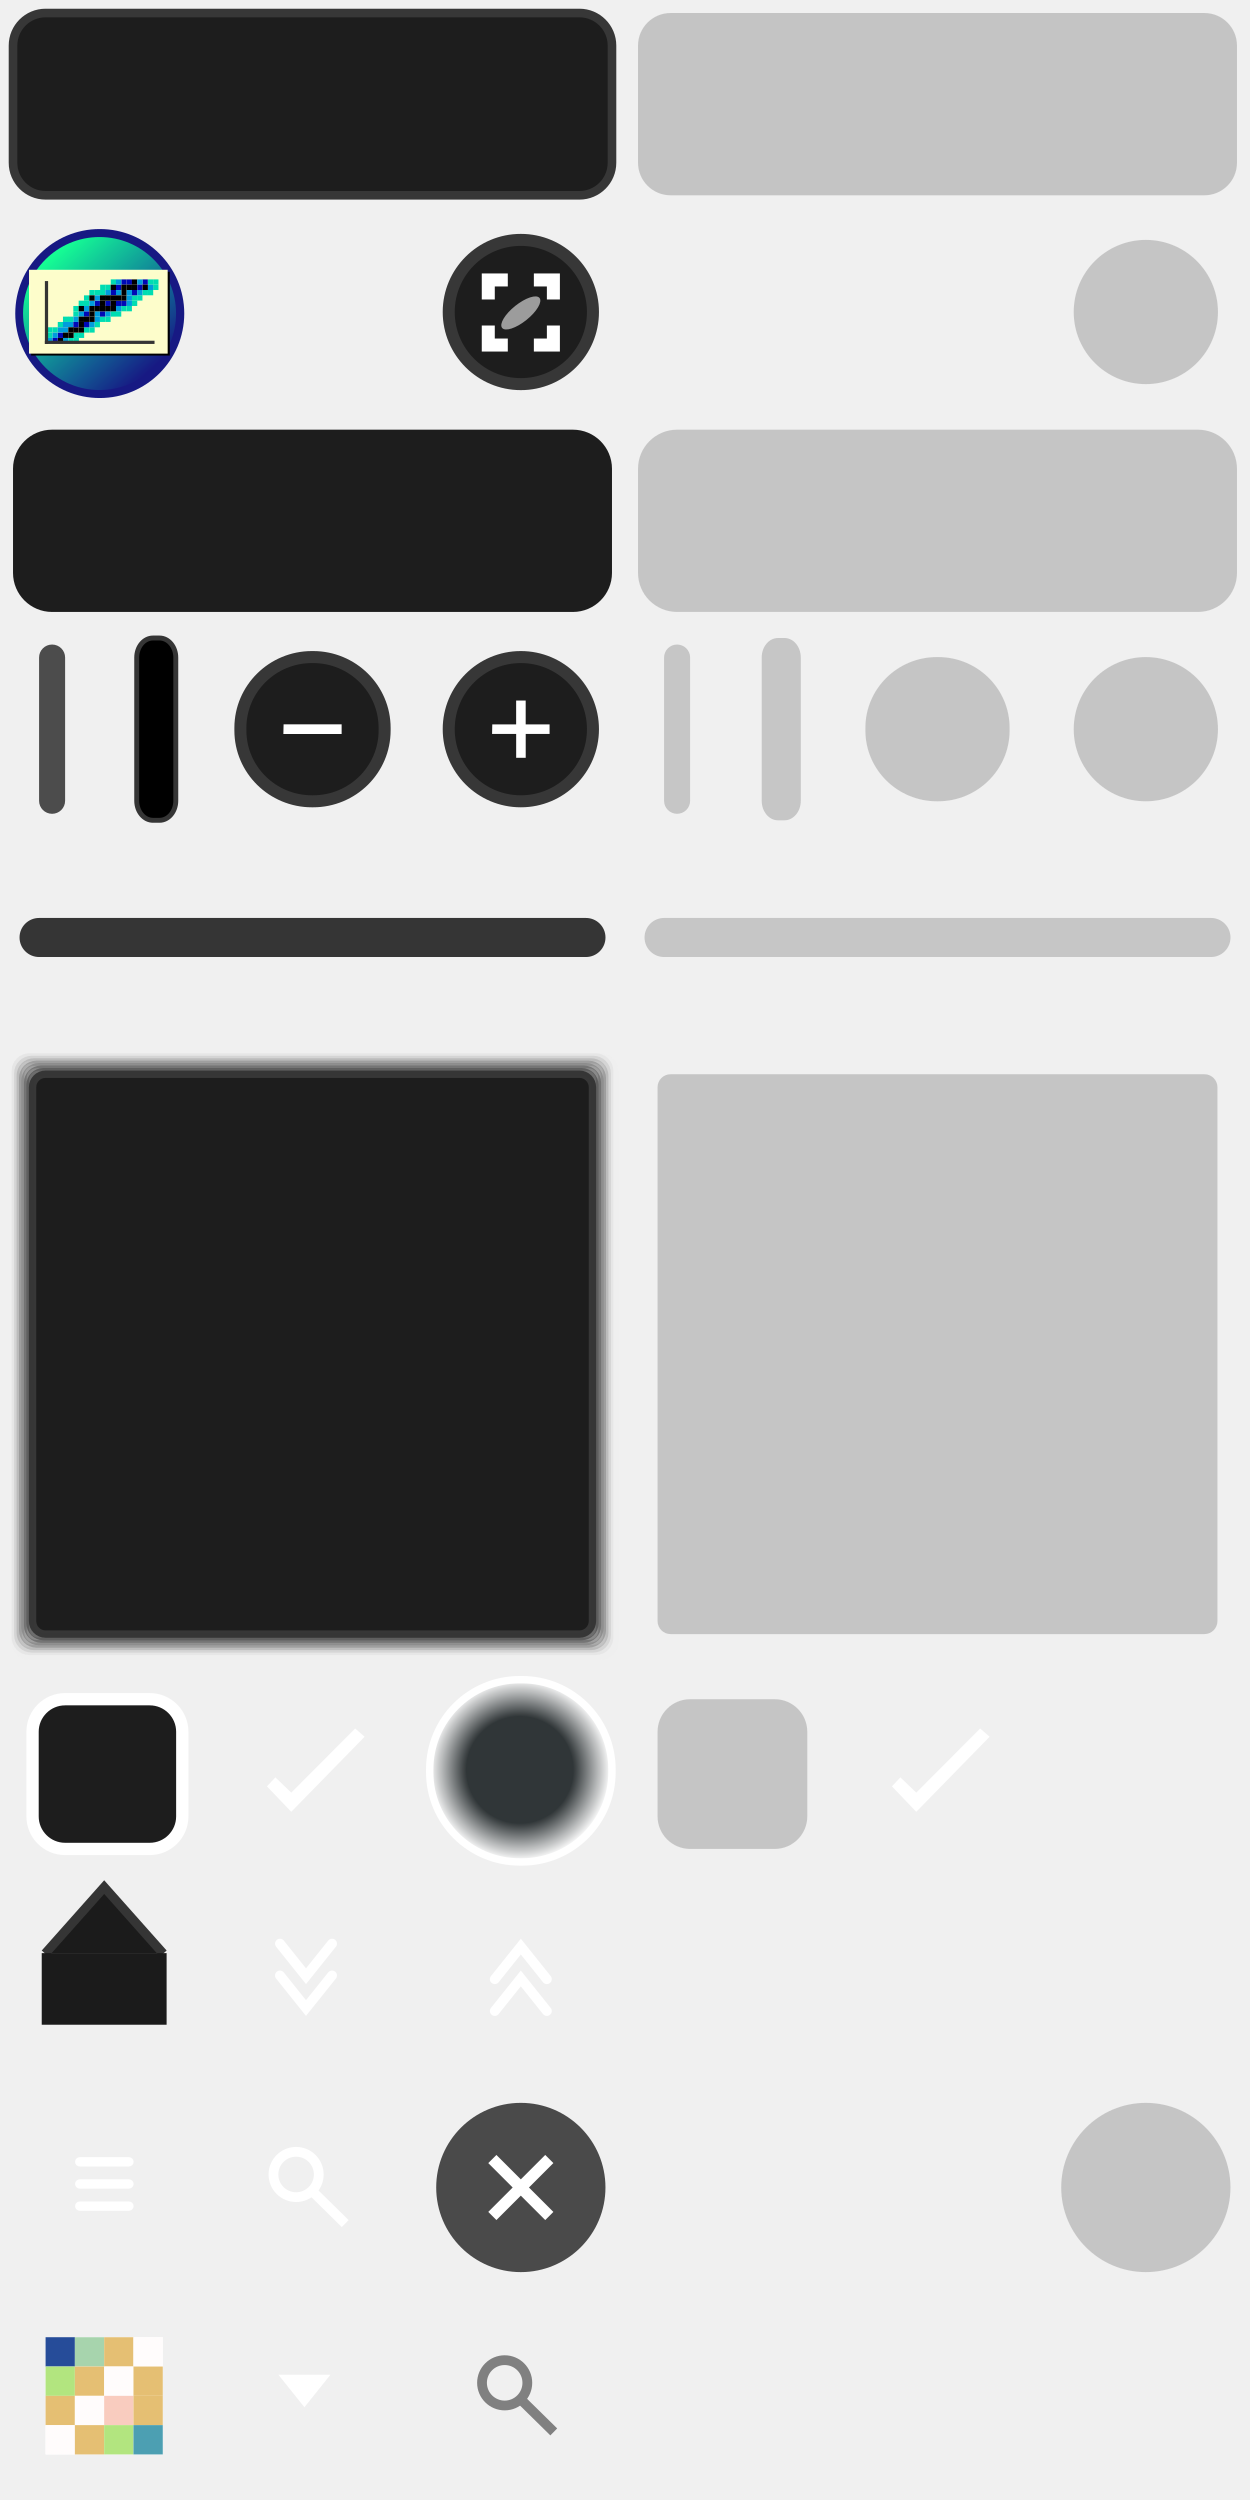
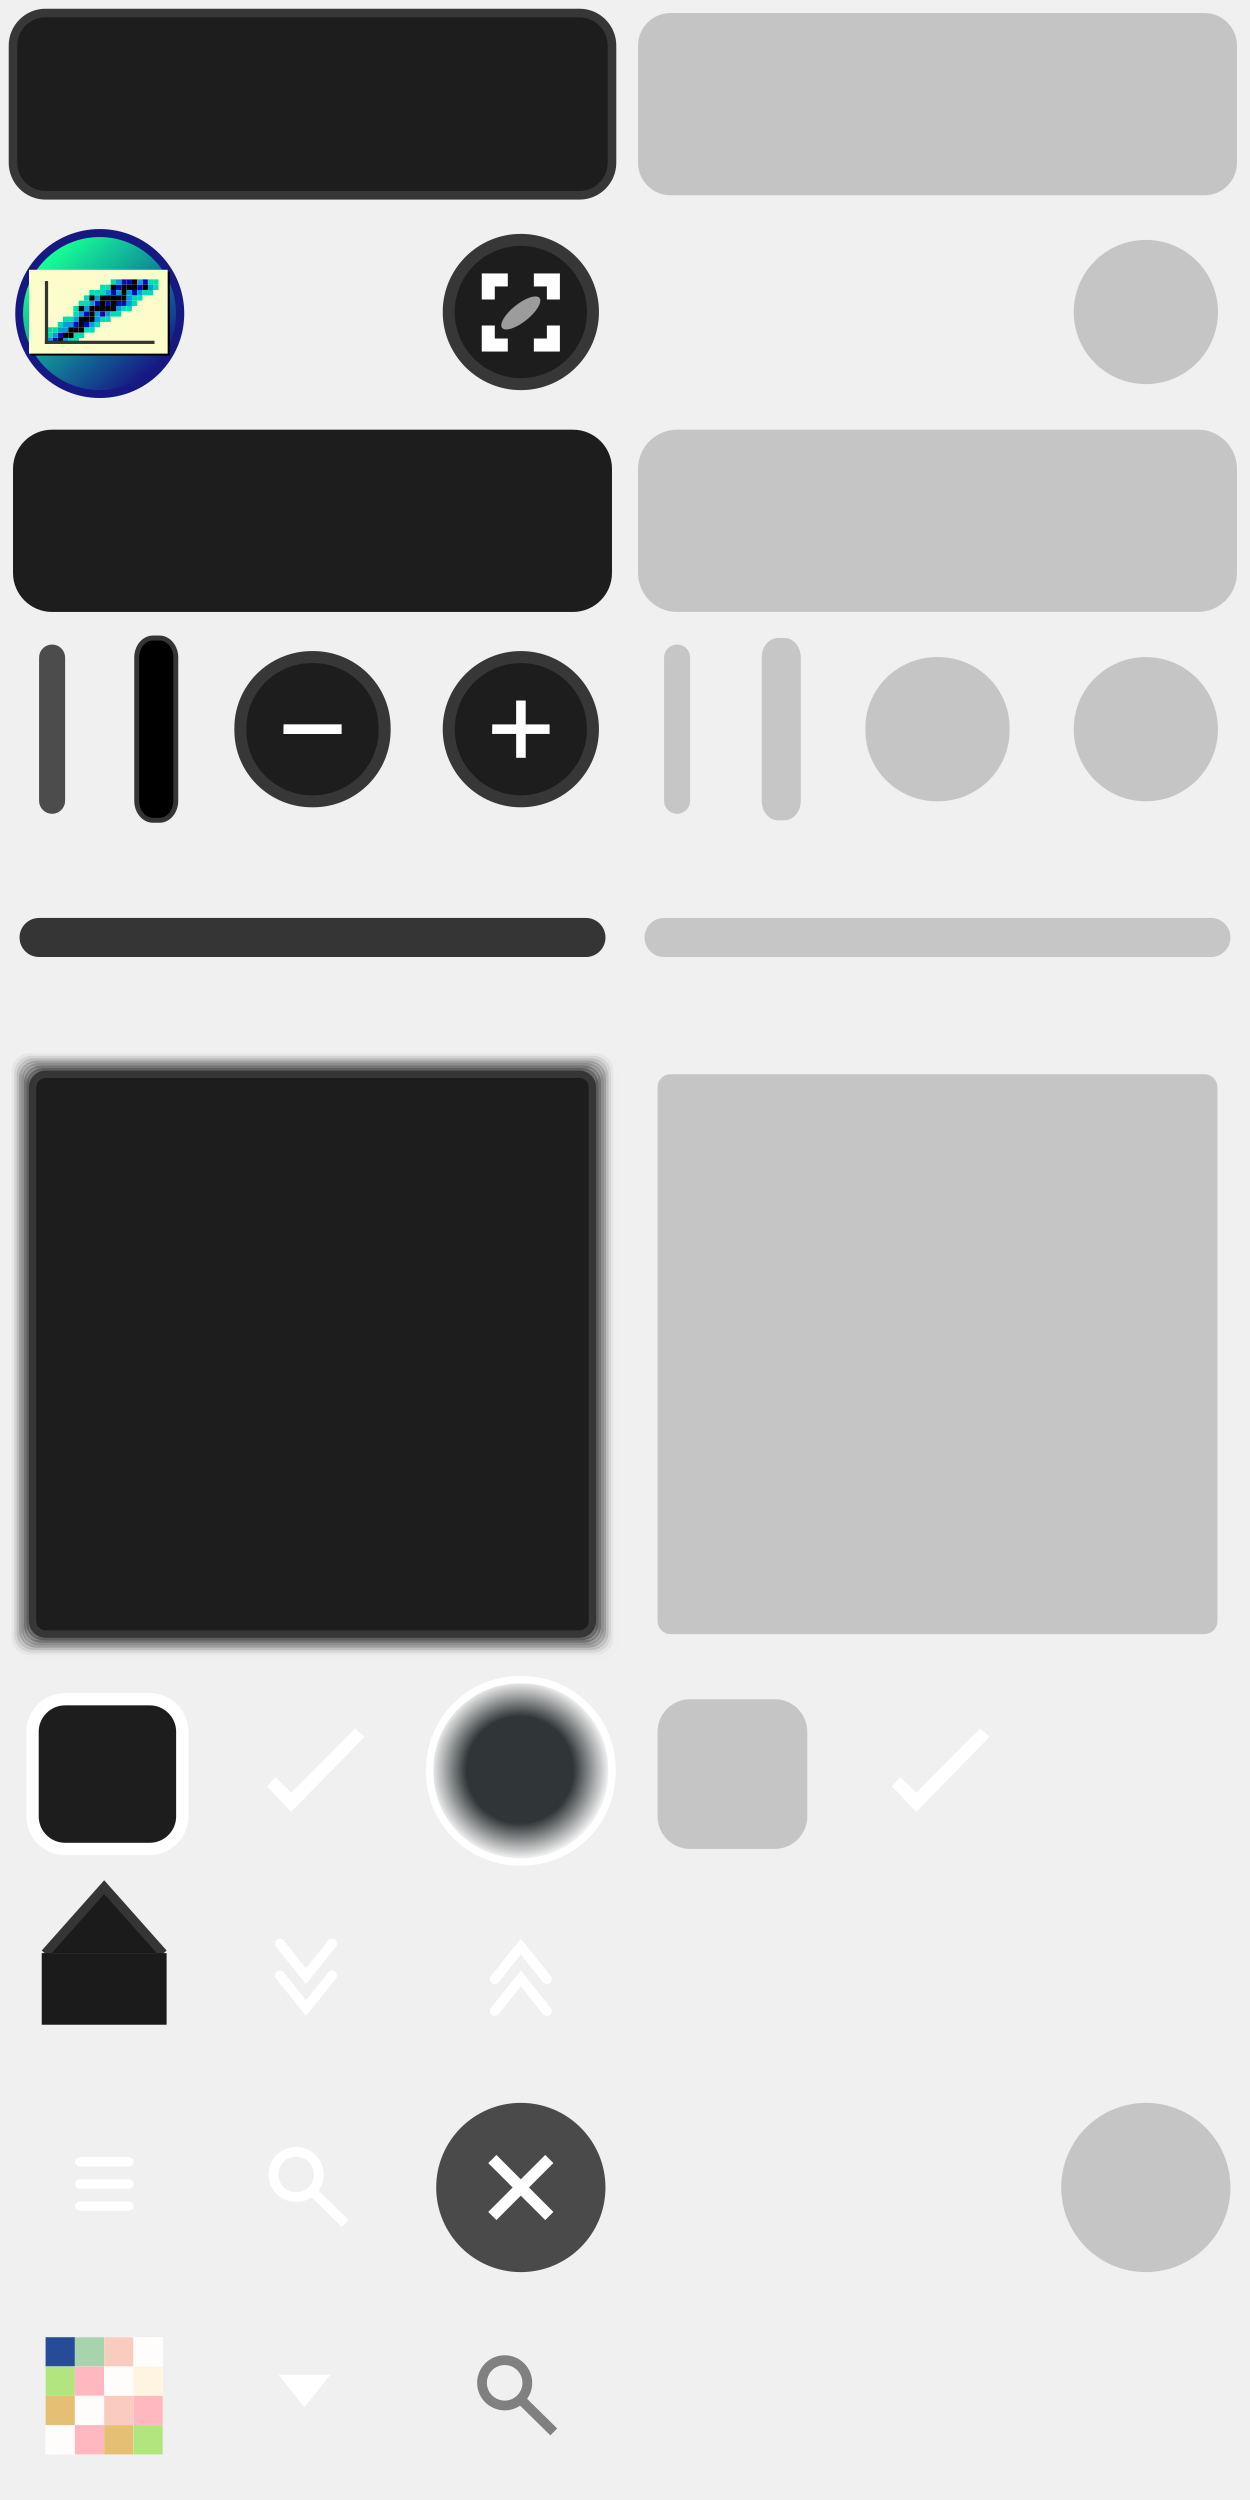
<svg xmlns="http://www.w3.org/2000/svg" xmlns:xlink="http://www.w3.org/1999/xlink" width="192" height="384" viewBox="0 0 50.8 101.6" version="1.1" id="svg1" xml:space="preserve">
  <defs id="defs1">
    <radialGradient xlink:href="#linearGradient1" id="radialGradient2" cx="1.455" cy="1.455" fx="1.455" fy="1.455" r="1.27" gradientUnits="userSpaceOnUse" gradientTransform="matrix(3.155989,0,0,3.155989,16.5343,67.33426)" spreadMethod="pad" />
    <linearGradient id="linearGradient1">
      <stop style="stop-color:#2e3436;stop-opacity:1;" offset="0.541" id="stop1" />
      <stop style="stop-color:#ffffff;stop-opacity:1;" offset="0.925" id="stop2" />
    </linearGradient>
    <filter style="color-interpolation-filters:sRGB" id="filter9" x="-0.22" y="-0.22" width="1.44" height="1.44">
      <feFlood result="flood" in="SourceGraphic" flood-opacity="0.498" flood-color="rgb(0,0,0)" id="feFlood8" />
      <feGaussianBlur result="blur" in="SourceGraphic" stdDeviation="1" id="feGaussianBlur8" />
      <feOffset result="offset" in="blur" dx="0" dy="0" id="feOffset8" />
      <feComposite result="comp1" operator="in" in="flood" in2="offset" id="feComposite8" />
      <feComposite result="fbSourceGraphic" operator="over" in="SourceGraphic" in2="comp1" id="feComposite9" />
      <feColorMatrix result="fbSourceGraphicAlpha" in="fbSourceGraphic" values="0 0 0 -1 0 0 0 0 -1 0 0 0 0 -1 0 0 0 0 1 0" id="feColorMatrix9" />
      <feFlood id="feFlood9" result="flood" in="fbSourceGraphic" flood-opacity="0.498" flood-color="rgb(0,0,0)" />
      <feGaussianBlur id="feGaussianBlur9" result="blur" in="fbSourceGraphic" stdDeviation="1" />
      <feOffset id="feOffset9" result="offset" in="blur" dx="0" dy="0" />
      <feComposite id="feComposite10" result="comp1" operator="in" in="flood" in2="offset" />
      <feComposite id="feComposite11" result="comp2" operator="over" in="fbSourceGraphic" in2="comp1" />
    </filter>
    <filter style="color-interpolation-filters:sRGB" id="filter15" x="-0.037" y="-0.037" width="1.075" height="1.075">
      <feFlood result="flood" in="SourceGraphic" flood-opacity="0.498" flood-color="rgb(0,0,0)" id="feFlood14" />
      <feGaussianBlur result="blur" in="SourceGraphic" stdDeviation="0.3" id="feGaussianBlur14" />
      <feOffset result="offset" in="blur" dx="0" dy="0" id="feOffset14" />
      <feComposite result="comp1" operator="in" in="flood" in2="offset" id="feComposite14" />
      <feComposite result="comp2" operator="over" in="SourceGraphic" in2="comp1" id="feComposite15" />
    </filter>
    <filter style="color-interpolation-filters:sRGB" id="filter3" x="-0.062" y="-0.062" width="1.124" height="1.124">
      <feFlood result="flood" in="SourceGraphic" flood-opacity="0.498" flood-color="rgb(0,0,0)" id="feFlood2" />
      <feGaussianBlur result="blur" in="SourceGraphic" stdDeviation="0.5" id="feGaussianBlur2" />
      <feOffset result="offset" in="blur" dx="0" dy="0" id="feOffset2" />
      <feComposite result="comp1" operator="in" in="flood" in2="offset" id="feComposite2" />
      <feComposite result="comp2" operator="over" in="SourceGraphic" in2="comp1" id="feComposite3" />
    </filter>
    <filter style="color-interpolation-filters:sRGB" id="filter16" x="-0.095" y="-0.095" width="1.191" height="1.191">
      <feFlood result="flood" in="SourceGraphic" flood-opacity="0.498" flood-color="rgb(0,0,0)" id="feFlood13" />
      <feGaussianBlur result="blur" in="SourceGraphic" stdDeviation="0.8" id="feGaussianBlur13" />
      <feOffset result="offset" in="blur" dx="0" dy="0" id="feOffset13" />
      <feComposite result="comp1" operator="in" in="flood" in2="offset" id="feComposite13" />
      <feComposite result="comp2" operator="over" in="SourceGraphic" in2="comp1" id="feComposite16" />
    </filter>
    <filter style="color-interpolation-filters:sRGB" id="filter30" x="-0.059" y="-0.059" width="1.119" height="1.119">
      <feFlood result="flood" in="SourceGraphic" flood-opacity="0.498" flood-color="rgb(0,0,0)" id="feFlood29" />
      <feGaussianBlur result="blur" in="SourceGraphic" stdDeviation="0.5" id="feGaussianBlur29" />
      <feOffset result="offset" in="blur" dx="0" dy="0" id="feOffset29" />
      <feComposite result="comp1" operator="in" in="flood" in2="offset" id="feComposite29" />
      <feComposite result="comp2" operator="over" in="SourceGraphic" in2="comp1" id="feComposite30" />
    </filter>
    <linearGradient xlink:href="#linearGradient4613" id="linearGradient4615" x1="34.396" y1="193.812" x2="100.542" y2="267.896" gradientUnits="userSpaceOnUse" gradientTransform="matrix(0.06131701,0,0,0.06131701,-0.07591453,-1.369268)" />
    <linearGradient id="linearGradient4613">
      <stop style="stop-color:#15ff93;stop-opacity:1;" offset="0" id="stop4609" />
      <stop style="stop-color:#00ffc6;stop-opacity:0;" offset="1" id="stop4611" />
    </linearGradient>
    <filter style="color-interpolation-filters:sRGB" id="filter1" x="-0.007" y="-0.007" width="1.013" height="1.013">
      <feColorMatrix values="1 0 0 0 0 0 1 0 0 0 0 0 1 0 0 -0.21 -0.72 -0.07 2 0 " result="color2" id="feColorMatrix1" />
    </filter>
  </defs>
  <g id="layer1">
    <path style="fill:#1b1b1b;fill-opacity:1;stroke:#353535;stroke-width:0.37;stroke-linecap:butt;stroke-dasharray:none;stroke-opacity:1" d="m 1.834,79.392 2.4,-2.7 2.4,2.7" id="path1" />
    <rect style="opacity:0.99;fill:none;fill-opacity:1;stroke:#cbcbcb;stroke-width:0.321;stroke-linecap:round;stroke-dasharray:none;stroke-opacity:0.046" id="rect1-53-5-2-7-6-6-9-3-7" width="24.333" height="24.333" x="0.633" y="42.967" ry="0.566" />
    <rect style="opacity:0.99;fill:none;fill-opacity:1;stroke:#353535;stroke-width:0.318;stroke-linecap:round;stroke-dasharray:none;stroke-opacity:0.05" id="rect1-53-5-2-7-6-6-9-3" width="24.136" height="24.136" x="0.632" y="42.966" ry="0.561" />
    <rect style="opacity:0.99;fill:none;fill-opacity:1;stroke:#353535;stroke-width:0.316;stroke-linecap:round;stroke-dasharray:none;stroke-opacity:0.1" id="rect1-53-5-2-7-6-6-9" width="23.938" height="23.938" x="0.731" y="43.065" ry="0.557" />
    <rect style="opacity:0.99;fill:none;fill-opacity:1;stroke:#353535;stroke-width:0.31;stroke-linecap:round;stroke-dasharray:none;stroke-opacity:0.252" id="rect1-53-5-2-7-6" width="23.544" height="23.544" x="0.928" y="43.261" ry="0.548" />
    <rect style="opacity:0.99;fill:none;fill-opacity:1;stroke:#353535;stroke-width:0.313;stroke-linecap:round;stroke-dasharray:none;stroke-opacity:0.15" id="rect1-53-5-2-7-6-6" width="23.741" height="23.741" x="0.83" y="43.164" ry="0.552" />
    <rect style="opacity:0.99;fill:none;fill-opacity:1;stroke:#353535;stroke-width:0.308;stroke-linecap:round;stroke-dasharray:none;stroke-opacity:0.252" id="rect1-53-5-2-7" width="23.346" height="23.346" x="1.027" y="43.36" ry="0.543" />
    <rect style="opacity:0.99;fill:none;fill-opacity:1;stroke:#353535;stroke-width:0.305;stroke-linecap:round;stroke-dasharray:none;stroke-opacity:0.4" id="rect1-53-5-2" width="23.149" height="23.149" x="1.126" y="43.459" ry="0.538" />
    <rect style="opacity:0.99;fill:none;fill-opacity:1;stroke:#353535;stroke-width:0.303;stroke-linecap:round;stroke-dasharray:none;stroke-opacity:0.5" id="rect1-53-5" width="22.951" height="22.951" x="1.224" y="43.557" ry="0.534" />
    <rect style="opacity:0.99;fill:#1b1b1b;fill-opacity:1;stroke:#353535;stroke-width:0.35;stroke-linecap:round;stroke-dasharray:none;stroke-opacity:1" id="rect1" width="24.342" height="7.408" x="0.529" y="0.529" ry="1.323" />
    <rect style="opacity:0.99;fill:#1b1b1b;fill-opacity:1;stroke:#353535;stroke-width:0.3;stroke-linecap:round;stroke-dasharray:none;stroke-opacity:1" id="rect1-53" width="22.754" height="22.754" x="1.323" y="43.656" ry="0.529" />
    <rect style="opacity:0.99;fill:#1b1b1b;fill-opacity:1;stroke:none;stroke-width:0.3;stroke-linecap:round;stroke-dasharray:none;stroke-opacity:1" id="rect1-6" width="24.342" height="7.408" x="0.529" y="17.462" ry="1.588" rx="1.588" />
    <rect style="opacity:0.99;fill:#494949;fill-opacity:1;stroke:none;stroke-width:0.3;stroke-linecap:round;stroke-dasharray:none;stroke-opacity:1" id="rect1-6-5" width="6.879" height="6.879" x="17.727" y="85.46" ry="3.44" />
    <rect style="opacity:0.99;fill:#1b1b1b;fill-opacity:1;stroke:#ffffff;stroke-width:0.5;stroke-linecap:round;stroke-dasharray:none;stroke-opacity:1" id="rect1-5" width="6.085" height="6.085" x="1.323" y="69.056" ry="1.323" />
    <path style="fill:#ffffff;fill-opacity:1;fill-rule:evenodd;stroke:none;stroke-width:0.097;stroke-linecap:butt;stroke-linejoin:miter;stroke-dasharray:none;stroke-opacity:1" d="m 11.191,72.232 0.645,0.621 2.597,-2.606 0.385,0.334 -2.981,3.051 -0.988,-1.034 z" id="path1-3-1" />
    <rect style="opacity:0.99;fill:url(#radialGradient2);stroke:#ffffff;stroke-width:0.3;stroke-linecap:round;stroke-dasharray:none;stroke-opacity:1" id="rect1-9" width="7.408" height="7.408" x="17.463" y="68.262" ry="3.647" rx="3.655" />
    <rect style="opacity:0.99;fill:#1b1b1b;fill-opacity:1;stroke:#353535;stroke-width:0.488;stroke-linecap:round;stroke-dasharray:none;stroke-opacity:1" id="rect1-9-6" width="5.862" height="5.862" x="18.236" y="26.703" ry="2.931" rx="2.931" />
    <rect style="opacity:0.99;fill:#ffffff;fill-opacity:1;stroke:#ffffff;stroke-width:0.097;stroke-linecap:round;stroke-dasharray:none;stroke-opacity:1" id="rect1-62" width="2.284" height="0.283" x="3.098" y="87.715" rx="0.147" ry="0.283" />
    <rect style="opacity:0.99;fill:#ffffff;fill-opacity:1;stroke:#ffffff;stroke-width:0.097;stroke-linecap:round;stroke-dasharray:none;stroke-opacity:1" id="rect1-3" width="2.284" height="0.283" x="3.098" y="88.615" rx="0.147" ry="0.283" />
    <rect style="opacity:0.99;fill:#ffffff;fill-opacity:1;stroke:#ffffff;stroke-width:0.097;stroke-linecap:round;stroke-dasharray:none;stroke-opacity:1" id="rect1-5-6" width="2.284" height="0.283" x="3.098" y="89.515" rx="0.147" ry="0.283" />
    <path style="fill:#ffffff;fill-opacity:1;fill-rule:evenodd;stroke:none;stroke-width:0.331px;stroke-linecap:butt;stroke-linejoin:miter;stroke-opacity:1" d="m 20.174,87.577 0.992,0.992 0.992,-0.992 0.331,0.331 -0.992,0.992 0.992,0.992 -0.331,0.331 -0.992,-0.992 -0.992,0.992 -0.331,-0.331 0.992,-0.992 -0.992,-0.992 z" id="path1-3" />
    <rect style="fill:#353535;fill-opacity:1;stroke:none;stroke-width:0.3;stroke-dasharray:none" id="rect2" width="23.813" height="1.587" x="0.794" y="37.306" rx="0.794" ry="0.794" />
    <rect style="fill:#000000;fill-opacity:1;stroke:#353535;stroke-width:0.2;stroke-dasharray:none;stroke-opacity:1" id="rect2-5-2" width="7.408" height="1.588" x="25.929" y="-7.144" rx="0.794" ry="0.661" transform="rotate(90)" />
    <rect style="fill:#1b1b1b;fill-opacity:1;stroke:none;stroke-width:0.272;stroke-opacity:1" id="rect3" width="5.075" height="2.91" x="1.696" y="79.375" rx="0" ry="0" />
    <ellipse style="fill:none;fill-opacity:1;stroke:#ffffff;stroke-width:0.397;stroke-dasharray:none;stroke-opacity:1" id="path3" cx="12.034" cy="88.371" rx="0.921" ry="0.921" />
    <path style="fill:#ffffff;fill-opacity:1;stroke:#ffffff;stroke-width:0.397;stroke-dasharray:none;stroke-opacity:1" d="m 12.696,89.055 1.333,1.311" id="path4" />
    <ellipse style="fill:none;fill-opacity:1;stroke:#808080;stroke-width:0.397;stroke-dasharray:none;stroke-opacity:1" id="path3-5" cx="20.51" cy="96.838" rx="0.921" ry="0.921" />
    <path style="fill:#ffffff;fill-opacity:1;stroke:#808080;stroke-width:0.397;stroke-dasharray:none;stroke-opacity:1" d="m 21.172,97.522 1.333,1.311" id="path4-3" />
    <path style="fill:none;stroke:#ffffff;stroke-width:0.4;stroke-linecap:round;stroke-dasharray:none;stroke-opacity:1" d="m 20.108,81.727 1.058,-1.323 1.058,1.323" id="path5" />
    <path style="fill:none;stroke:#ffffff;stroke-width:0.4;stroke-linecap:round;stroke-dasharray:none;stroke-opacity:1" d="m 20.108,80.433 1.058,-1.323 1.058,1.323" id="path5-2" />
    <path style="fill:none;stroke:#ffffff;stroke-width:0.4;stroke-linecap:round;stroke-dasharray:none;stroke-opacity:1" d="m 13.494,78.99 -1.058,1.323 -1.058,-1.323" id="path5-5" />
    <path style="fill:none;stroke:#ffffff;stroke-width:0.4;stroke-linecap:round;stroke-dasharray:none;stroke-opacity:1" d="M 13.494,80.284 12.435,81.606 11.377,80.284" id="path5-2-3" />
    <path style="fill:#ffffff;fill-opacity:1;stroke:none;stroke-width:0.4;stroke-linecap:round;stroke-dasharray:none;stroke-opacity:1" d="M 13.429,96.508 12.371,97.831 11.312,96.508" id="path5-2-3-5" />
    <g id="g1">
      <rect style="fill:#ffffff;fill-opacity:1;stroke-width:0.113;stroke-linecap:round" id="rect4-3" width="4.763" height="4.762" x="1.852" y="94.985" ry="1.0294515e-06" />
      <rect style="fill:#264c99;fill-opacity:1;stroke-width:0.113;stroke-linecap:round" id="rect4" width="1.191" height="1.191" x="1.852" y="94.985" ry="1.0294515e-06" />
      <rect style="fill:#a7d4ad;fill-opacity:1;stroke-width:0.113;stroke-linecap:round" id="rect4-5" width="1.191" height="1.191" x="3.043" y="94.985" ry="1.0294515e-06" />
-       <rect style="fill:#e5bf73;fill-opacity:1;stroke-width:0.113;stroke-linecap:round" id="rect4-2" width="1.191" height="1.191" x="4.233" y="94.985" ry="1.0294515e-06" />
+       <rect style="fill:#f9ccbf;fill-opacity:1;stroke-width:0.113;stroke-linecap:round" id="rect4-2" width="1.191" height="1.191" x="4.233" y="94.985" ry="1.0294515e-06" />
      <rect style="fill:#fffcfc;fill-opacity:1;stroke-width:0.113;stroke-linecap:round" id="rect4-7" width="1.191" height="1.191" x="5.424" y="94.985" ry="1.0294515e-06" />
      <rect style="fill:#b2e57f;fill-opacity:1;stroke-width:0.113;stroke-linecap:round" id="rect4-6" width="1.191" height="1.191" x="1.852" y="96.176" ry="1.0294515e-06" />
-       <rect style="fill:#e5bf73;fill-opacity:1;stroke-width:0.113;stroke-linecap:round" id="rect4-5-0" width="1.191" height="1.191" x="3.043" y="96.176" ry="1.0294515e-06" />
+       <rect style="fill:#ffb8bf;fill-opacity:1;stroke-width:0.113;stroke-linecap:round" id="rect4-5-0" width="1.191" height="1.191" x="3.043" y="96.176" ry="1.0294515e-06" />
      <rect style="fill:#fffcfc;fill-opacity:1;stroke-width:0.113;stroke-linecap:round" id="rect4-2-6" width="1.191" height="1.191" x="4.233" y="96.176" ry="1.0294515e-06" />
-       <rect style="fill:#e5bf73;fill-opacity:1;stroke-width:0.113;stroke-linecap:round" id="rect4-7-2" width="1.191" height="1.191" x="5.424" y="96.176" ry="1.0294515e-06" />
+       <rect style="fill:#fff4e1;fill-opacity:1;stroke-width:0.113;stroke-linecap:round" id="rect4-7-2" width="1.191" height="1.191" x="5.424" y="96.176" ry="1.0294515e-06" />
      <rect style="fill:#e5bf73;fill-opacity:1;stroke-width:0.113;stroke-linecap:round" id="rect4-79" width="1.191" height="1.191" x="1.852" y="97.367" ry="1.0294515e-06" />
      <rect style="fill:#fffcfc;fill-opacity:1;stroke-width:0.113;stroke-linecap:round" id="rect4-5-2" width="1.191" height="1.191" x="3.043" y="97.367" ry="1.0294515e-06" />
      <rect style="fill:#f9ccbf;fill-opacity:1;stroke-width:0.113;stroke-linecap:round" id="rect4-2-0" width="1.191" height="1.191" x="4.233" y="97.367" ry="1.0294515e-06" />
-       <rect style="fill:#e5bf73;fill-opacity:1;stroke-width:0.113;stroke-linecap:round" id="rect4-7-23" width="1.191" height="1.191" x="5.424" y="97.367" ry="1.0294515e-06" />
+       <rect style="fill:#ffb8bf;fill-opacity:1;stroke-width:0.113;stroke-linecap:round" id="rect4-7-23" width="1.191" height="1.191" x="5.424" y="97.367" ry="1.0294515e-06" />
      <rect style="fill:#fffcfc;fill-opacity:1;stroke-width:0.113;stroke-linecap:round" id="rect4-6-7" width="1.191" height="1.191" x="1.852" y="98.557" ry="1.0294515e-06" />
-       <rect style="fill:#e5bf73;fill-opacity:1;stroke-width:0.113;stroke-linecap:round" id="rect4-5-0-5" width="1.191" height="1.191" x="3.043" y="98.557" ry="1.0294515e-06" />
-       <rect style="fill:#b2e57f;fill-opacity:1;stroke-width:0.113;stroke-linecap:round" id="rect4-2-6-9" width="1.191" height="1.191" x="4.233" y="98.557" ry="1.0294515e-06" />
-       <rect style="fill:#4c9fb2;fill-opacity:1;stroke-width:0.113;stroke-linecap:round" id="rect4-7-2-2" width="1.191" height="1.191" x="5.424" y="98.557" ry="1.0294515e-06" />
+       <rect style="fill:#ffb8bf;fill-opacity:1;stroke-width:0.113;stroke-linecap:round" id="rect4-5-0-5" width="1.191" height="1.191" x="3.043" y="98.557" ry="1.0294515e-06" />
+       <rect style="fill:#e5bf73;fill-opacity:1;stroke-width:0.113;stroke-linecap:round" id="rect4-2-6-9" width="1.191" height="1.191" x="4.233" y="98.557" ry="1.0294515e-06" />
+       <rect style="fill:#b2e57f;fill-opacity:1;stroke-width:0.113;stroke-linecap:round" id="rect4-7-2-2" width="1.191" height="1.191" x="5.424" y="98.557" ry="1.0294515e-06" />
    </g>
    <rect style="fill:#4c4c4c;fill-opacity:1;stroke:none;stroke-width:0.3;stroke-dasharray:none" id="rect2-5" width="6.879" height="1.058" x="26.194" y="-2.646" rx="0.529" ry="0.529" transform="rotate(90)" />
    <rect style="opacity:0.99;fill:#1b1b1b;fill-opacity:1;stroke:#353535;stroke-width:0.488;stroke-linecap:round;stroke-dasharray:none;stroke-opacity:1" id="rect1-9-6-2" width="5.862" height="5.862" x="9.769" y="26.703" ry="2.88" rx="2.909" />
    <path style="fill:#ffffff;fill-opacity:1;stroke:none;stroke-width:0.149;stroke-opacity:1" d="m 11.525,29.437 h 0.983 0.393 0.983 v 0.393 H 12.901 12.508 11.516 Z" id="path6-7" />
    <path style="fill:#ffffff;fill-opacity:1;stroke:none;stroke-width:0.147;stroke-opacity:1" d="m 20.006,29.439 h 0.97 v -0.97 h 0.388 v 0.97 H 22.335 v 0.388 h -0.97 v 0.97 h -0.388 v -0.97 h -0.979 z" id="path6" />
    <rect style="opacity:0.99;fill:#1b1b1b;fill-opacity:1;stroke:#353535;stroke-width:0.488;stroke-linecap:round;stroke-dasharray:none;stroke-opacity:1" id="rect1-9-6-3" width="5.862" height="5.862" x="18.236" y="9.749" ry="2.931" rx="2.931" />
    <circle cy="12.742" cx="4.054" id="circle4537" style="opacity:0.99;fill:#151782;fill-opacity:1;stroke:none;stroke-width:2.119;stroke-linecap:round;stroke-miterlimit:4;stroke-dasharray:none;stroke-opacity:1" r="3.434" />
    <circle style="opacity:0.99;fill:url(#linearGradient4615);fill-opacity:1;stroke:none;stroke-width:0.031;stroke-linecap:round;stroke-miterlimit:4;stroke-dasharray:none;stroke-opacity:1" id="path4520" cx="4.046" cy="12.742" r="3.109" />
    <rect style="opacity:0.99;fill:#000000;fill-opacity:1;stroke:none;stroke-width:1.981;stroke-linecap:round;stroke-miterlimit:4;stroke-dasharray:none;stroke-opacity:1" id="rect4522" width="5.635" height="3.407" x="1.265" y="11.043" />
    <rect y="10.964" x="1.179" height="3.407" width="5.635" id="rect4524" style="opacity:0.99;fill:#ffffcd;fill-opacity:1;stroke:none;stroke-width:1.981;stroke-linecap:round;stroke-miterlimit:4;stroke-dasharray:none;stroke-opacity:1" />
    <rect style="fill:#00ddb2;fill-opacity:1;stroke:none;stroke-width:0.065" id="rect1-6-3-4-06-1-3-9-94" width="0.216" height="0.216" x="4.062" y="12.868" ry="1.8739288e-06" />
    <rect style="fill:#00ddb2;fill-opacity:1;stroke:none;stroke-width:0.065" id="rect1-6-3-4-06-1-3-9-94-9" width="0.216" height="0.216" x="3.846" y="13.085" ry="1.8739288e-06" />
    <rect style="fill:#00ddb2;fill-opacity:1;stroke:none;stroke-width:0.065" id="rect1-6-3-4-06-1-3-9-94-1" width="0.216" height="0.216" x="3.631" y="13.301" ry="1.8739288e-06" />
    <rect style="fill:#00ddb2;fill-opacity:1;stroke:none;stroke-width:0.065" id="rect1-6-3-4-06-1-3-9-94-7" width="0.216" height="0.216" x="3.413" y="13.301" ry="1.8739288e-06" />
    <rect style="fill:#00ddb2;fill-opacity:1;stroke:none;stroke-width:0.065" id="rect1-6-3-4-06-1-3-9-94-71" width="0.216" height="0.216" x="4.498" y="12.652" ry="1.8739288e-06" />
    <rect style="fill:#00ddb2;fill-opacity:1;stroke:none;stroke-width:0.065" id="rect1-6-3-4-06-1-3-9-94-15" width="0.216" height="0.216" x="4.928" y="12.435" ry="1.8739288e-06" />
    <rect style="fill:#00ddb2;fill-opacity:1;stroke:none;stroke-width:0.065" id="rect1-6-3-4-06-1-3-9-94-15-61" width="0.216" height="0.216" x="4.712" y="12.651" ry="1.8739288e-06" />
    <rect style="fill:#00ddb2;fill-opacity:1;stroke:none;stroke-width:0.065" id="rect1-6-3-4-06-1-3-9-94-15-1" width="0.216" height="0.216" x="4.279" y="12.868" ry="1.8739288e-06" />
    <rect style="fill:#00ddb2;fill-opacity:1;stroke:none;stroke-width:0.065" id="rect1-6-3-4-06-1-3-9-94-15-7" width="0.216" height="0.216" x="5.361" y="12.219" ry="1.8739288e-06" />
    <rect style="fill:#00ddb2;fill-opacity:1;stroke:none;stroke-width:0.065" id="rect1-6-3-4-06-1-3-9-94-15-6" width="0.216" height="0.216" x="5.361" y="12.003" ry="1.8739288e-06" />
    <rect style="fill:#00ddb2;fill-opacity:1;stroke:none;stroke-width:0.065" id="rect1-6-3-4-06-1-3-9-94-15-73" width="0.216" height="0.216" x="5.145" y="12.435" ry="1.8739288e-06" />
    <rect style="fill:#00ddb2;fill-opacity:1;stroke:none;stroke-width:0.066" id="rect1-6-3-4-06-1-3-9-94-15-65" width="0.222" height="0.216" x="5.791" y="11.784" ry="1.8739288e-06" />
    <rect style="fill:#00ddb2;fill-opacity:1;stroke:none;stroke-width:0.065" id="rect1-6-3-4-06-1-3-9-94-15-65-5" width="0.216" height="0.216" x="5.573" y="11.999" ry="1.8739288e-06" />
    <rect style="fill:#00ddb2;fill-opacity:1;stroke:none;stroke-width:0.065" id="rect1-6-3-4-06-1-3-9-94-15-63" width="0.216" height="0.216" x="6.224" y="11.355" ry="1.8739288e-06" />
    <rect style="fill:#00ddb2;fill-opacity:1;stroke:none;stroke-width:0.065" id="rect1-6-3-4-06-1-3-9-94-15-63-0" width="0.216" height="0.216" x="6.224" y="11.57" ry="1.8739288e-06" />
    <rect style="fill:#00ddb2;fill-opacity:1;stroke:none;stroke-width:0.065" id="rect1-6-3-4-06-1-3-9-94-15-63-3" width="0.216" height="0.216" x="6.01" y="11.784" ry="1.8739288e-06" />
    <rect style="fill:#00ddb2;fill-opacity:1;stroke:none;stroke-width:0.065" id="rect1-6-3-4-06-1-3-9-94-15-63-8" width="0.216" height="0.216" x="6.008" y="11.355" ry="1.8739288e-06" />
    <rect style="fill:#00ddb2;fill-opacity:1;stroke:none;stroke-width:0.065" id="rect1-6-3-4-06-1-3-9-1" width="0.216" height="0.216" x="2.992" y="13.518" ry="1.8739288e-06" />
    <rect style="fill:#00ddb2;fill-opacity:1;stroke:none;stroke-width:0.065" id="rect1-6-3-4-06-1-3-9-06" width="0.216" height="0.216" x="3.204" y="13.518" ry="1.8739288e-06" />
    <rect style="fill:#00ddb2;fill-opacity:1;stroke:none;stroke-width:0.065" id="rect1-6-3-4-06-1-3-9-15" width="0.216" height="0.216" x="2.781" y="13.734" ry="1.8739288e-06" />
    <rect style="fill:#00ddb2;fill-opacity:1;stroke:none;stroke-width:0.065" id="rect1-6-3-4-06-1-3-9-15-5" width="0.216" height="0.216" x="2.992" y="13.734" ry="1.8739288e-06" />
    <rect style="fill:#00ddb2;fill-opacity:1;stroke:none;stroke-width:0.065" id="rect1-6-3-4-06-1-3-9-72" width="0.216" height="0.216" x="2.764" y="12.868" ry="1.8739288e-06" />
    <rect style="fill:#00ddb2;fill-opacity:1;stroke:none;stroke-width:0.065" id="rect1-6-3-4-06-1-3-9-722" width="0.216" height="0.216" x="2.559" y="12.868" ry="1.8739288e-06" />
    <rect style="fill:#00ddb2;fill-opacity:1;stroke:none;stroke-width:0.065" id="rect1-6-3-4-06-1-3-9-6" width="0.216" height="0.216" x="2.348" y="13.085" ry="1.8739288e-06" />
    <rect style="fill:#00ddb2;fill-opacity:1;stroke:none;stroke-width:0.065" id="rect1-6-3-4-06-1-3-9-6-3" width="0.216" height="0.216" x="2.131" y="13.301" ry="1.8739288e-06" />
    <rect style="fill:#00ddb2;fill-opacity:1;stroke:none;stroke-width:0.065" id="rect1-6-3-4-06-1-3-9-6-9" width="0.216" height="0.216" x="1.915" y="13.301" ry="1.8739288e-06" />
    <rect style="fill:#00ddb2;fill-opacity:1;stroke:none;stroke-width:0.065" id="rect1-6-3-4-06-1-3-9-6-0" width="0.216" height="0.216" x="1.915" y="13.518" ry="1.8739288e-06" />
    <rect style="fill:#00ddb2;fill-opacity:1;stroke:none;stroke-width:0.065" id="rect1-6-3-4-06-1-3-9-8" width="0.216" height="0.216" x="4.281" y="11.57" ry="1.8739288e-06" />
    <rect style="fill:#00ddb2;fill-opacity:1;stroke:none;stroke-width:0.065" id="rect1-6-3-4-06-1-3-9-8-4" width="0.216" height="0.216" x="4.07" y="11.57" ry="1.8739288e-06" />
    <rect style="fill:#00ddb2;fill-opacity:1;stroke:none;stroke-width:0.065" id="rect1-6-3-4-06-1-3-9-7" width="0.216" height="0.216" x="4.501" y="11.353" ry="1.8739288e-06" />
    <rect style="fill:#00ddb2;fill-opacity:1;stroke:none;stroke-width:0.065" id="rect1-6-3-4-06-1-3-9-5" width="0.216" height="0.216" x="4.065" y="11.786" ry="1.8739288e-06" />
    <rect style="fill:#00ddb2;fill-opacity:1;stroke:none;stroke-width:0.066" id="rect1-6-3-4-06-1-3-9-0" width="0.226" height="0.216" x="3.845" y="11.786" ry="1.8739288e-06" />
    <rect style="fill:#00ddb2;fill-opacity:1;stroke:none;stroke-width:0.065" id="rect1-6-3-4-06-1-3-9-4" width="0.216" height="0.216" x="3.632" y="11.786" ry="1.8739288e-06" />
    <rect style="fill:#00ddb2;fill-opacity:1;stroke:none;stroke-width:0.065" id="rect1-6-3-4-06-1-3-9" width="0.216" height="0.216" x="3.413" y="12.219" ry="1.8739288e-06" />
    <rect style="fill:#00ddb2;fill-opacity:1;stroke:none;stroke-width:0.065" id="rect1-6-3-4-06-1-3-9-09" width="0.216" height="0.216" x="3.413" y="12.003" ry="1.8739288e-06" />
    <rect style="fill:#00ddb2;fill-opacity:1;stroke:none;stroke-width:0.065" id="rect1-6-3-4-06-1-3-9-9" width="0.216" height="0.216" x="3.197" y="12.219" ry="1.8739288e-06" />
    <rect style="fill:#00ddb2;fill-opacity:1;stroke:none;stroke-width:0.065" id="rect1-6-3-4-06-1-3-9-9-8" width="0.216" height="0.216" x="2.98" y="12.652" ry="1.8739288e-06" />
    <rect style="fill:#00ddb2;fill-opacity:1;stroke:none;stroke-width:0.065" id="rect1-6-3-4-06-1-3-9-9-8-5" width="0.216" height="0.216" x="2.98" y="12.435" ry="1.8739288e-06" />
    <rect style="fill:#009cdd;fill-opacity:1;stroke:none;stroke-width:0.065" id="rect1-6-3-4-06-1-3-49" width="0.216" height="0.216" x="2.98" y="12.868" ry="1.8739288e-06" />
    <rect style="fill:#009cdd;fill-opacity:1;stroke:none;stroke-width:0.065" id="rect1-6-3-4-06-1-3-20" width="0.216" height="0.216" x="2.764" y="13.085" ry="1.8739288e-06" />
    <rect style="fill:#009cdd;fill-opacity:1;stroke:none;stroke-width:0.065" id="rect1-6-3-4-06-1-3-68" width="0.216" height="0.216" x="2.559" y="13.085" ry="1.8739288e-06" />
    <rect style="fill:#0009b6;fill-opacity:1;stroke:none;stroke-width:0.065" id="rect1-6-3-4-0" width="0.216" height="0.216" x="3.846" y="12.219" ry="1.8739288e-06" />
    <rect style="fill:#0009b6;fill-opacity:1;stroke:none;stroke-width:0.065" id="rect1-6-3-4-3" width="0.216" height="0.216" x="4.714" y="11.571" ry="1.8739288e-06" />
    <rect style="fill:#0009b6;fill-opacity:1;stroke:none;stroke-width:0.066" id="rect1-6-3-4-3-6" width="0.222" height="0.216" x="4.492" y="11.786" ry="1.8739288e-06" />
    <rect style="fill:#0009b6;fill-opacity:1;stroke:none;stroke-width:0.066" id="rect1-6-3-4-3-6-3" width="0.222" height="0.216" x="5.354" y="11.786" ry="1.8739288e-06" />
    <rect style="fill:#0009b6;fill-opacity:1;stroke:none;stroke-width:0.065" id="rect1-6-3-4-6" width="0.216" height="0.216" x="4.931" y="11.355" ry="1.8739288e-06" />
    <rect style="fill:#0009b6;fill-opacity:1;stroke:none;stroke-width:0.065" id="rect1-6-3-4-1" width="0.216" height="0.216" x="5.147" y="11.355" ry="1.8739288e-06" />
    <rect style="fill:#0009b6;fill-opacity:1;stroke:none;stroke-width:0.065" id="rect1-6-3-4-1-0" width="0.216" height="0.216" x="5.791" y="11.355" ry="1.8739288e-06" />
    <rect style="fill:#0009b6;fill-opacity:1;stroke:none;stroke-width:0.065" id="rect1-6-3-4-5" width="0.216" height="0.216" x="4.714" y="12.219" ry="1.8739288e-06" />
    <rect style="fill:#0009b6;fill-opacity:1;stroke:none;stroke-width:0.065" id="rect1-6-3-4-5-5" width="0.219" height="0.216" x="4.928" y="12.219" ry="1.8739288e-06" />
    <rect style="fill:#000000;fill-opacity:1;stroke:none;stroke-width:0.065" id="rect1-35-97-9" width="0.216" height="0.216" x="5.361" y="11.571" ry="1.8739288e-06" />
    <rect style="fill:#000000;fill-opacity:1;stroke:none;stroke-width:0.065" id="rect1-35-97" width="0.216" height="0.216" x="5.147" y="11.571" ry="1.8739288e-06" />
    <rect style="fill:#000000;fill-opacity:1;stroke:none;stroke-width:0.065" id="rect1-35-97-1" width="0.216" height="0.216" x="5.361" y="11.355" ry="1.8739288e-06" />
    <rect style="fill:#000000;fill-opacity:1;stroke:none;stroke-width:0.065" id="rect1-35-1" width="0.216" height="0.216" x="4.931" y="11.786" ry="1.8739288e-06" />
    <rect style="fill:#000000;fill-opacity:1;stroke:none;stroke-width:0.065" id="rect1-35-36" width="0.216" height="0.216" x="4.931" y="11.571" ry="1.8739288e-06" />
    <rect style="fill:#009cdd;fill-opacity:1;stroke:none;stroke-width:0.065" id="rect1-6-3-4-06-1-3-7" width="0.216" height="0.216" x="2.564" y="13.734" ry="1.8739288e-06" />
    <rect style="fill:#000000;fill-opacity:1;stroke:none;stroke-width:0.065" id="rect1-2" width="0.216" height="0.216" x="2.348" y="13.734" ry="1.8739288e-06" />
    <rect style="fill:#0009b6;fill-opacity:1;stroke:none;stroke-width:0.065" id="rect1-6-3-4-32-1" width="0.216" height="0.216" x="2.131" y="13.734" ry="1.8739288e-06" />
    <rect style="fill:#009cdd;fill-opacity:1;stroke:none;stroke-width:0.065" id="rect1-6-3-4-06-1-3-3-9" width="0.216" height="0.216" x="1.915" y="13.734" ry="1.8739288e-06" />
    <rect style="opacity:0.99;fill:#323232;fill-opacity:1;stroke:none;stroke-width:1.981;stroke-linecap:round;stroke-miterlimit:4;stroke-dasharray:none;stroke-opacity:1" id="rect4526" width="4.456" height="0.131" x="1.824" y="13.847" />
    <rect style="fill:#000000;fill-opacity:1;stroke:none;stroke-width:0.065" id="rect1-35-28" width="0.216" height="0.216" x="4.931" y="12.003" ry="1.8739288e-06" />
    <rect style="fill:#0009b6;fill-opacity:1;stroke:none;stroke-width:0.065" id="rect1-6-3-4-32" width="0.216" height="0.216" x="2.348" y="13.518" ry="1.8739288e-06" />
    <rect style="fill:#009cdd;fill-opacity:1;stroke:none;stroke-width:0.065" id="rect1-6-3-4-06-1-3-3" width="0.216" height="0.216" x="2.348" y="13.301" ry="1.8739288e-06" />
    <rect style="fill:#009cdd;fill-opacity:1;stroke:none;stroke-width:0.065" id="rect1-6-3-4-06-1-3-3-2" width="0.216" height="0.216" x="2.131" y="13.518" ry="1.8739288e-06" />
    <rect style="fill:#009cdd;fill-opacity:1;stroke:none;stroke-width:0.065" id="rect1-6-3-4-06-1-3-6" width="0.216" height="0.216" x="5.578" y="11.355" ry="1.8739288e-06" />
    <rect style="fill:#009cdd;fill-opacity:1;stroke:none;stroke-width:0.065" id="rect1-6-3-4-06-1-3-6-1" width="0.216" height="0.216" x="6.01" y="11.57" ry="1.8739288e-06" />
    <rect style="fill:#009cdd;fill-opacity:1;stroke:none;stroke-width:0.065" id="rect1-6-3-4-06-1-3-8" width="0.216" height="0.216" x="4.714" y="11.787" ry="1.8739288e-06" />
    <rect style="opacity:0.99;fill:#323232;fill-opacity:1;stroke:none;stroke-width:1.981;stroke-linecap:round;stroke-miterlimit:4;stroke-dasharray:none;stroke-opacity:1" id="rect4528" width="0.131" height="2.555" x="1.824" y="11.423" />
    <rect style="fill:#009cdd;fill-opacity:1;stroke:none;stroke-width:0.065" id="rect1-6-3-4-06-1-3-84" width="0.216" height="0.216" x="4.281" y="11.786" ry="1.8739288e-06" />
    <rect style="fill:#000000;fill-opacity:1;stroke:none;stroke-width:0.065" id="rect1-535" width="0.216" height="0.216" x="2.98" y="13.301" ry="1.8739288e-06" />
    <rect style="fill:#000000;fill-opacity:1;stroke:none;stroke-width:0.065" id="rect1-3-6" width="0.216" height="0.216" x="3.197" y="13.301" ry="1.8739288e-06" />
    <rect style="fill:#000000;fill-opacity:1;stroke:none;stroke-width:0.065" id="rect1-6-2" width="0.216" height="0.216" x="3.197" y="13.085" ry="1.8739288e-06" />
    <rect style="fill:#0009b6;fill-opacity:1;stroke:none;stroke-width:0.065" id="rect1-6-3" width="0.216" height="0.216" x="2.98" y="13.085" ry="1.8739288e-06" />
    <rect style="fill:#0009b6;fill-opacity:1;stroke:none;stroke-width:0.065" id="rect1-6-3-4" width="0.216" height="0.216" x="3.413" y="12.652" ry="1.8739288e-06" />
    <rect style="fill:#0009b6;fill-opacity:1;stroke:none;stroke-width:0.065" id="rect1-6-3-4-06" width="0.216" height="0.216" x="4.062" y="12.652" ry="1.8739288e-06" />
    <rect style="fill:#009cdd;fill-opacity:1;stroke:none;stroke-width:0.065" id="rect1-6-3-4-06-1" width="0.216" height="0.216" x="3.846" y="12.652" ry="1.8739288e-06" />
    <rect style="fill:#009cdd;fill-opacity:1;stroke:none;stroke-width:0.065" id="rect1-6-3-4-06-1-90" width="0.216" height="0.216" x="4.279" y="12.652" ry="1.8739288e-06" />
    <rect style="fill:#009cdd;fill-opacity:1;stroke:none;stroke-width:0.065" id="rect1-6-3-4-06-1-5" width="0.216" height="0.216" x="3.197" y="12.652" ry="1.8739288e-06" />
    <rect style="fill:#009cdd;fill-opacity:1;stroke:none;stroke-width:0.065" id="rect1-6-3-4-06-1-4" width="0.216" height="0.216" x="3.413" y="12.435" ry="1.8739288e-06" />
    <rect style="fill:#009cdd;fill-opacity:1;stroke:none;stroke-width:0.065" id="rect1-6-3-4-06-1-7" width="0.216" height="0.216" x="3.63" y="12.219" ry="1.8739288e-06" />
    <rect style="fill:#009cdd;fill-opacity:1;stroke:none;stroke-width:0.065" id="rect1-6-3-4-06-1-6" width="0.216" height="0.216" x="3.846" y="12.003" ry="1.8739288e-06" />
    <rect style="fill:#009cdd;fill-opacity:1;stroke:none;stroke-width:0.065" id="rect1-6-3-4-06-1-56" width="0.216" height="0.216" x="3.63" y="13.085" ry="1.8739288e-06" />
    <rect style="fill:#009cdd;fill-opacity:1;stroke:none;stroke-width:0.065" id="rect1-6-3-4-06-1-9" width="0.216" height="0.216" x="3.846" y="12.868" ry="1.8739288e-06" />
    <rect style="fill:#009cdd;fill-opacity:1;stroke:none;stroke-width:0.065" id="rect1-6-3-4-06-1-3-2" width="0.216" height="0.216" x="5.149" y="11.788" ry="1.8739288e-06" />
    <rect style="fill:#009cdd;fill-opacity:1;stroke:none;stroke-width:0.065" id="rect1-6-3-4-06-1-3-2-8" width="0.216" height="0.216" x="5.575" y="11.784" ry="1.8739288e-06" />
    <rect style="fill:#009cdd;fill-opacity:1;stroke:none;stroke-width:0.065" id="rect1-6-3-4-06-1-3-5" width="0.216" height="0.216" x="5.147" y="12.004" ry="1.8739288e-06" />
    <rect style="fill:#009cdd;fill-opacity:1;stroke:none;stroke-width:0.065" id="rect1-6-3-4-06-1-3-4" width="0.216" height="0.216" x="5.147" y="12.219" ry="1.8739288e-06" />
    <rect style="fill:#009cdd;fill-opacity:1;stroke:none;stroke-width:0.065" id="rect1-6-3-4-06-1-3-4-9" width="0.216" height="0.216" x="4.715" y="12.435" ry="1.8739288e-06" />
    <rect style="fill:#009cdd;fill-opacity:1;stroke:none;stroke-width:0.065" id="rect1-6-3-4-06-1-3-44" width="0.216" height="0.216" x="2.559" y="13.301" ry="1.8739288e-06" />
    <rect style="fill:#009cdd;fill-opacity:1;stroke:none;stroke-width:0.065" id="rect1-6-3-4-06-1-74" width="0.216" height="0.216" x="4.714" y="11.355" ry="1.8739288e-06" />
    <rect style="fill:#0009b6;fill-opacity:1;stroke:none;stroke-width:0.065" id="rect1-6-3-4-8" width="0.216" height="0.216" x="3.413" y="13.085" ry="1.8739288e-06" />
    <rect style="fill:#0009b6;fill-opacity:1;stroke:none;stroke-width:0.066" id="rect1-6-3-4-4" width="0.221" height="0.216" x="4.279" y="12.219" ry="1.8739288e-06" />
    <rect style="fill:#000000;fill-opacity:1;stroke:none;stroke-width:0.065" id="rect1-7" width="0.216" height="0.216" x="3.197" y="12.868" ry="1.8739288e-06" />
    <rect style="fill:#000000;fill-opacity:1;stroke:none;stroke-width:0.065" id="rect1-5-9" width="0.216" height="0.216" x="3.413" y="12.868" ry="1.8739288e-06" />
    <rect style="fill:#000000;fill-opacity:1;stroke:none;stroke-width:0.065" id="rect1-35" width="0.216" height="0.216" x="3.63" y="12.868" ry="1.8739288e-06" />
    <rect style="fill:#000000;fill-opacity:1;stroke:none;stroke-width:0.065" id="rect1-35-7" width="0.216" height="0.216" x="3.63" y="12.435" ry="1.8739288e-06" />
    <rect style="fill:#000000;fill-opacity:1;stroke:none;stroke-width:0.065" id="rect1-35-0" width="0.216" height="0.216" x="3.197" y="12.435" ry="1.8739288e-06" />
    <rect style="fill:#000000;fill-opacity:1;stroke:none;stroke-width:0.065" id="rect1-35-9" width="0.216" height="0.216" x="3.63" y="12.652" ry="1.8739288e-06" />
    <rect style="fill:#000000;fill-opacity:1;stroke:none;stroke-width:0.065" id="rect1-35-3" width="0.216" height="0.216" x="3.845" y="12.435" ry="1.8739288e-06" />
    <rect style="fill:#000000;fill-opacity:1;stroke:none;stroke-width:0.065" id="rect1-35-6" width="0.216" height="0.216" x="4.061" y="12.435" ry="1.8739288e-06" />
    <rect style="fill:#000000;fill-opacity:1;stroke:none;stroke-width:0.065" id="rect1-35-06" width="0.216" height="0.216" x="4.062" y="12.219" ry="1.8739288e-06" />
    <rect style="fill:#000000;fill-opacity:1;stroke:none;stroke-width:0.065" id="rect1-35-2" width="0.216" height="0.216" x="4.498" y="12.435" ry="1.8739288e-06" />
    <rect style="fill:#000000;fill-opacity:1;stroke:none;stroke-width:0.065" id="rect1-35-61" width="0.216" height="0.216" x="4.062" y="12.003" ry="1.8739288e-06" />
    <rect style="fill:#000000;fill-opacity:1;stroke:none;stroke-width:0.068" id="rect1-35-8" width="0.236" height="0.216" x="4.269" y="12.003" ry="1.8739288e-06" />
    <rect style="fill:#000000;fill-opacity:1;stroke:none;stroke-width:0.065" id="rect1-35-79" width="0.216" height="0.216" x="4.498" y="12.003" ry="1.8739288e-06" />
    <rect style="fill:#000000;fill-opacity:1;stroke:none;stroke-width:0.065" id="rect1-35-20" width="0.216" height="0.216" x="4.498" y="12.219" ry="1.8739288e-06" />
    <rect style="fill:#000000;fill-opacity:1;stroke:none;stroke-width:0.065" id="rect1-35-23" width="0.216" height="0.216" x="4.714" y="12.003" ry="1.8739288e-06" />
    <rect style="fill:#000000;fill-opacity:1;stroke:none;stroke-width:0.065" id="rect1-35-75" width="0.216" height="0.216" x="3.63" y="12.003" ry="1.8739288e-06" />
    <rect style="fill:#000000;fill-opacity:1;stroke:none;stroke-width:0.065" id="rect1-35-29" width="0.216" height="0.216" x="4.498" y="11.57" ry="1.8739288e-06" />
    <rect style="fill:#000000;fill-opacity:1;stroke:none;stroke-width:0.066" id="rect1-35-92" width="0.226" height="0.216" x="4.274" y="12.435" ry="1.8739288e-06" />
    <rect style="fill:#000000;fill-opacity:1;stroke:none;stroke-width:0.065" id="rect1-62-1" width="0.216" height="0.216" x="2.776" y="13.301" ry="1.8739288e-06" />
    <rect style="fill:#000000;fill-opacity:1;stroke:none;stroke-width:0.065" id="rect1-9-2" width="0.216" height="0.216" x="2.776" y="13.518" ry="1.8739288e-06" />
    <rect style="fill:#000000;fill-opacity:1;stroke:none;stroke-width:0.065" id="rect1-1" width="0.216" height="0.216" x="2.559" y="13.518" ry="1.8739288e-06" />
    <rect style="fill:#0009b6;fill-opacity:1;stroke:none;stroke-width:0.065" id="rect1-6-3-4-3-6-3-8" width="0.216" height="0.216" x="5.578" y="11.571" ry="1.8739288e-06" />
    <rect style="fill:#000000;fill-opacity:1;stroke:none;stroke-width:0.065" id="rect1-35-97-9-9" width="0.216" height="0.216" x="5.794" y="11.57" ry="1.8739288e-06" />
    <path style="fill:#ffffff;fill-opacity:1;stroke:none;stroke-width:0.316" d="M 19.579,12.171 V 11.113 H 20.637 v 0.529 h -0.529 v 0.529 z" id="path2" />
    <path style="fill:#ffffff;fill-opacity:1;stroke:none;stroke-width:0.316" d="m 21.696,11.113 h 1.058 v 1.058 H 22.225 v -0.529 h -0.529 z" id="path2-2" />
    <path style="fill:#ffffff;fill-opacity:1;stroke:none;stroke-width:0.316" d="M 22.754,13.229 V 14.287 H 21.696 V 13.758 H 22.225 v -0.529 z" id="path2-2-6" />
    <path style="fill:#ffffff;fill-opacity:1;stroke:none;stroke-width:0.316" d="m 20.637,14.287 h -1.058 v -1.058 h 0.529 v 0.529 H 20.637 Z" id="path2-2-6-1" />
    <ellipse style="fill:#9c9c9c;fill-opacity:1;stroke:none;stroke-width:0.157;stroke-dasharray:none;stroke-opacity:1" id="path7" cx="8.574" cy="23.157" rx="0.974" ry="0.365" transform="rotate(-38.68214)" />
    <rect style="opacity:0.99;fill:#9b9b9b;fill-opacity:0.5;stroke:none;stroke-width:0.35;stroke-linecap:round;stroke-dasharray:none;stroke-opacity:1" id="rect16" width="24.342" height="7.408" x="25.929" y="0.529" ry="1.323" />
    <rect style="opacity:0.99;fill:#9b9b9b;fill-opacity:0.502;stroke:none;stroke-width:0.3;stroke-linecap:round;stroke-dasharray:none;stroke-opacity:1" id="rect17" width="22.754" height="22.754" x="26.723" y="43.656" ry="0.529" />
    <rect style="opacity:0.99;fill:#9b9b9b;fill-opacity:0.502;stroke:none;stroke-width:0.3;stroke-linecap:round;stroke-dasharray:none;stroke-opacity:1" id="rect18" width="24.342" height="7.408" x="25.929" y="17.462" ry="1.588" rx="1.588" />
    <rect style="opacity:0.99;fill:#9b9b9b;fill-opacity:0.502;stroke:none;stroke-width:0.3;stroke-linecap:round;stroke-dasharray:none;stroke-opacity:1" id="rect19" width="6.879" height="6.879" x="43.127" y="85.46" ry="3.44" />
    <rect style="opacity:0.99;fill:#9b9b9b;fill-opacity:0.502;stroke:none;stroke-width:0.5;stroke-linecap:round;stroke-dasharray:none;stroke-opacity:1" id="rect20" width="6.085" height="6.085" x="26.723" y="69.056" ry="1.323" />
    <path style="fill:#ffffff;fill-opacity:1;fill-rule:evenodd;stroke:none;stroke-width:0.097;stroke-linecap:butt;stroke-linejoin:miter;stroke-dasharray:none;stroke-opacity:1" d="m 36.591,72.232 0.645,0.621 2.597,-2.606 0.385,0.334 -2.981,3.051 -0.988,-1.034 z" id="path20" />
    <rect style="opacity:0.99;fill:#9b9b9b;fill-opacity:0.502;stroke:none;stroke-width:0.488;stroke-linecap:round;stroke-dasharray:none;stroke-opacity:1" id="rect22" width="5.862" height="5.862" x="43.636" y="26.703" ry="2.931" rx="2.931" />
    <rect style="fill:#9b9b9b;fill-opacity:0.502;stroke:none;stroke-width:0.3;stroke-dasharray:none" id="rect26" width="23.813" height="1.587" x="26.194" y="37.306" rx="0.794" ry="0.794" />
    <rect style="fill:#9b9b9b;fill-opacity:0.502;stroke:none;stroke-width:0.2;stroke-dasharray:none;stroke-opacity:1" id="rect27" width="7.408" height="1.588" x="25.929" y="-32.544" rx="0.794" ry="0.661" transform="rotate(90)" />
    <rect style="fill:#9b9b9b;fill-opacity:0.502;stroke:none;stroke-width:0.3;stroke-dasharray:none" id="rect50" width="6.879" height="1.058" x="26.194" y="-28.046" rx="0.529" ry="0.529" transform="rotate(90)" />
    <rect style="opacity:0.99;fill:#9b9b9b;fill-opacity:0.502;stroke:none;stroke-width:0.488;stroke-linecap:round;stroke-dasharray:none;stroke-opacity:1" id="rect51" width="5.862" height="5.862" x="35.169" y="26.703" ry="2.88" rx="2.909" />
    <rect style="opacity:0.99;fill:#9b9b9b;fill-opacity:0.502;stroke:none;stroke-width:0.488;stroke-linecap:round;stroke-dasharray:none;stroke-opacity:1" id="rect52" width="5.862" height="5.862" x="43.636" y="9.749" ry="2.931" rx="2.931" />
  </g>
</svg>
